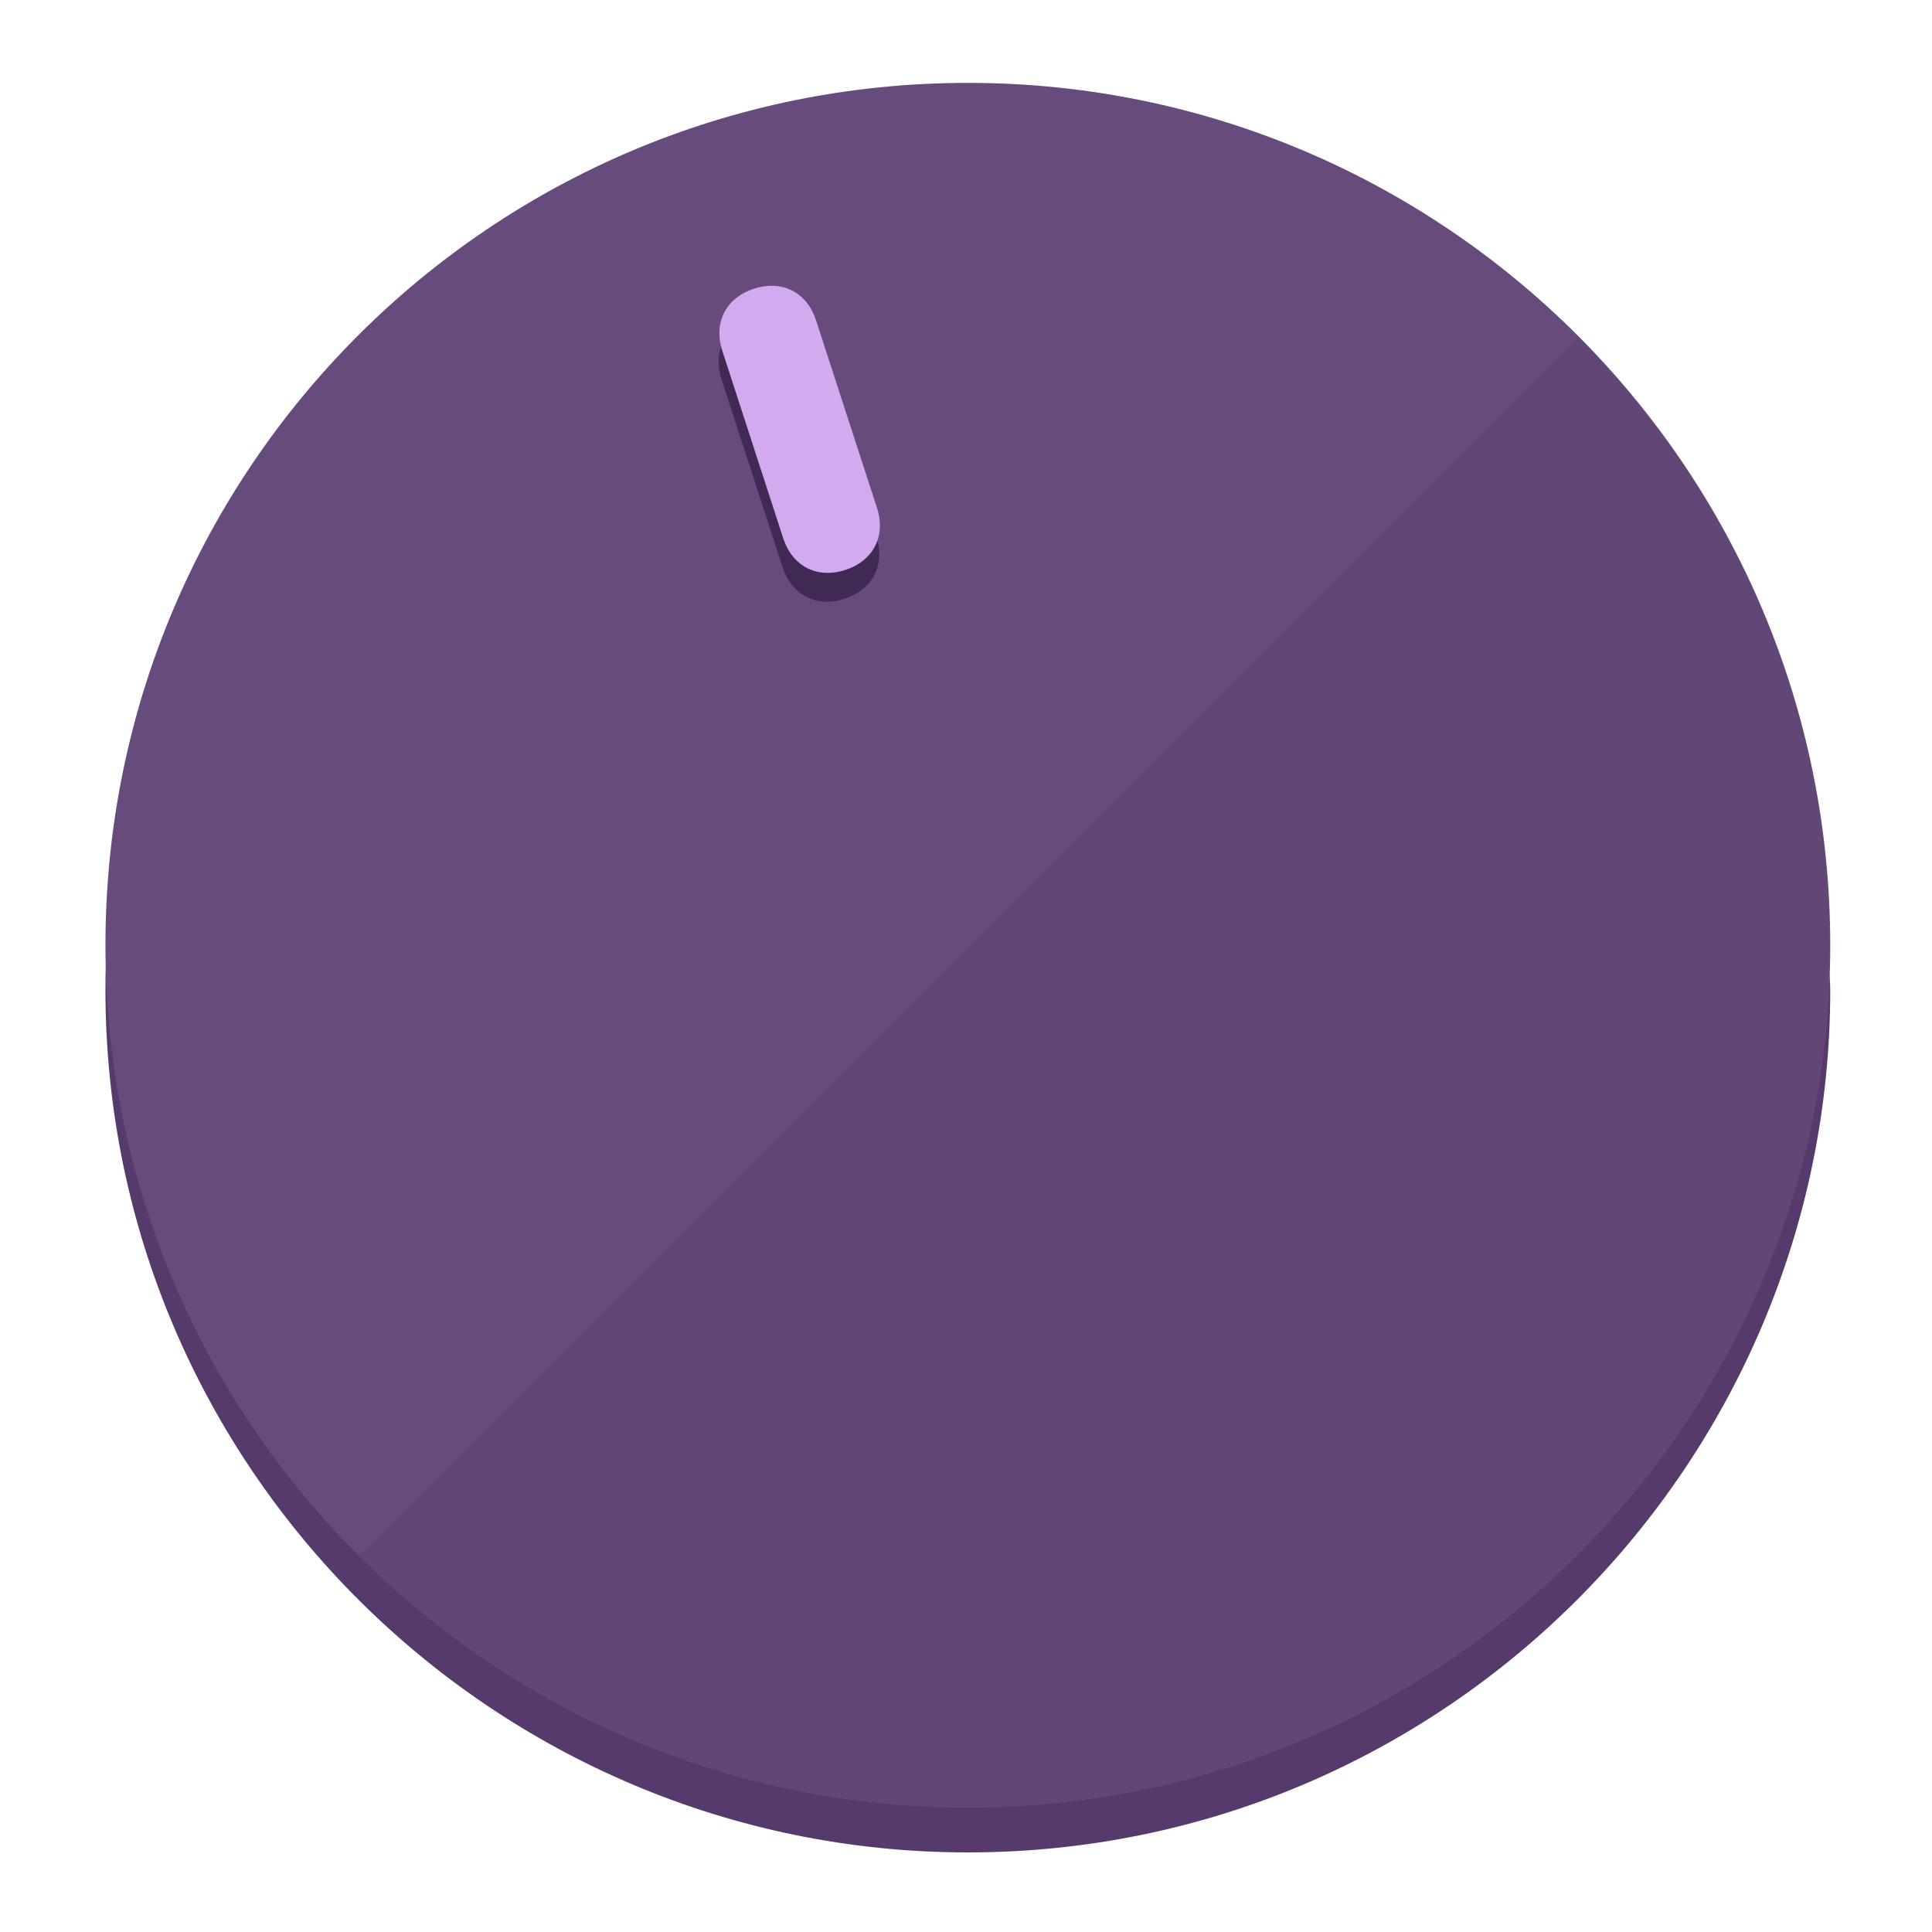
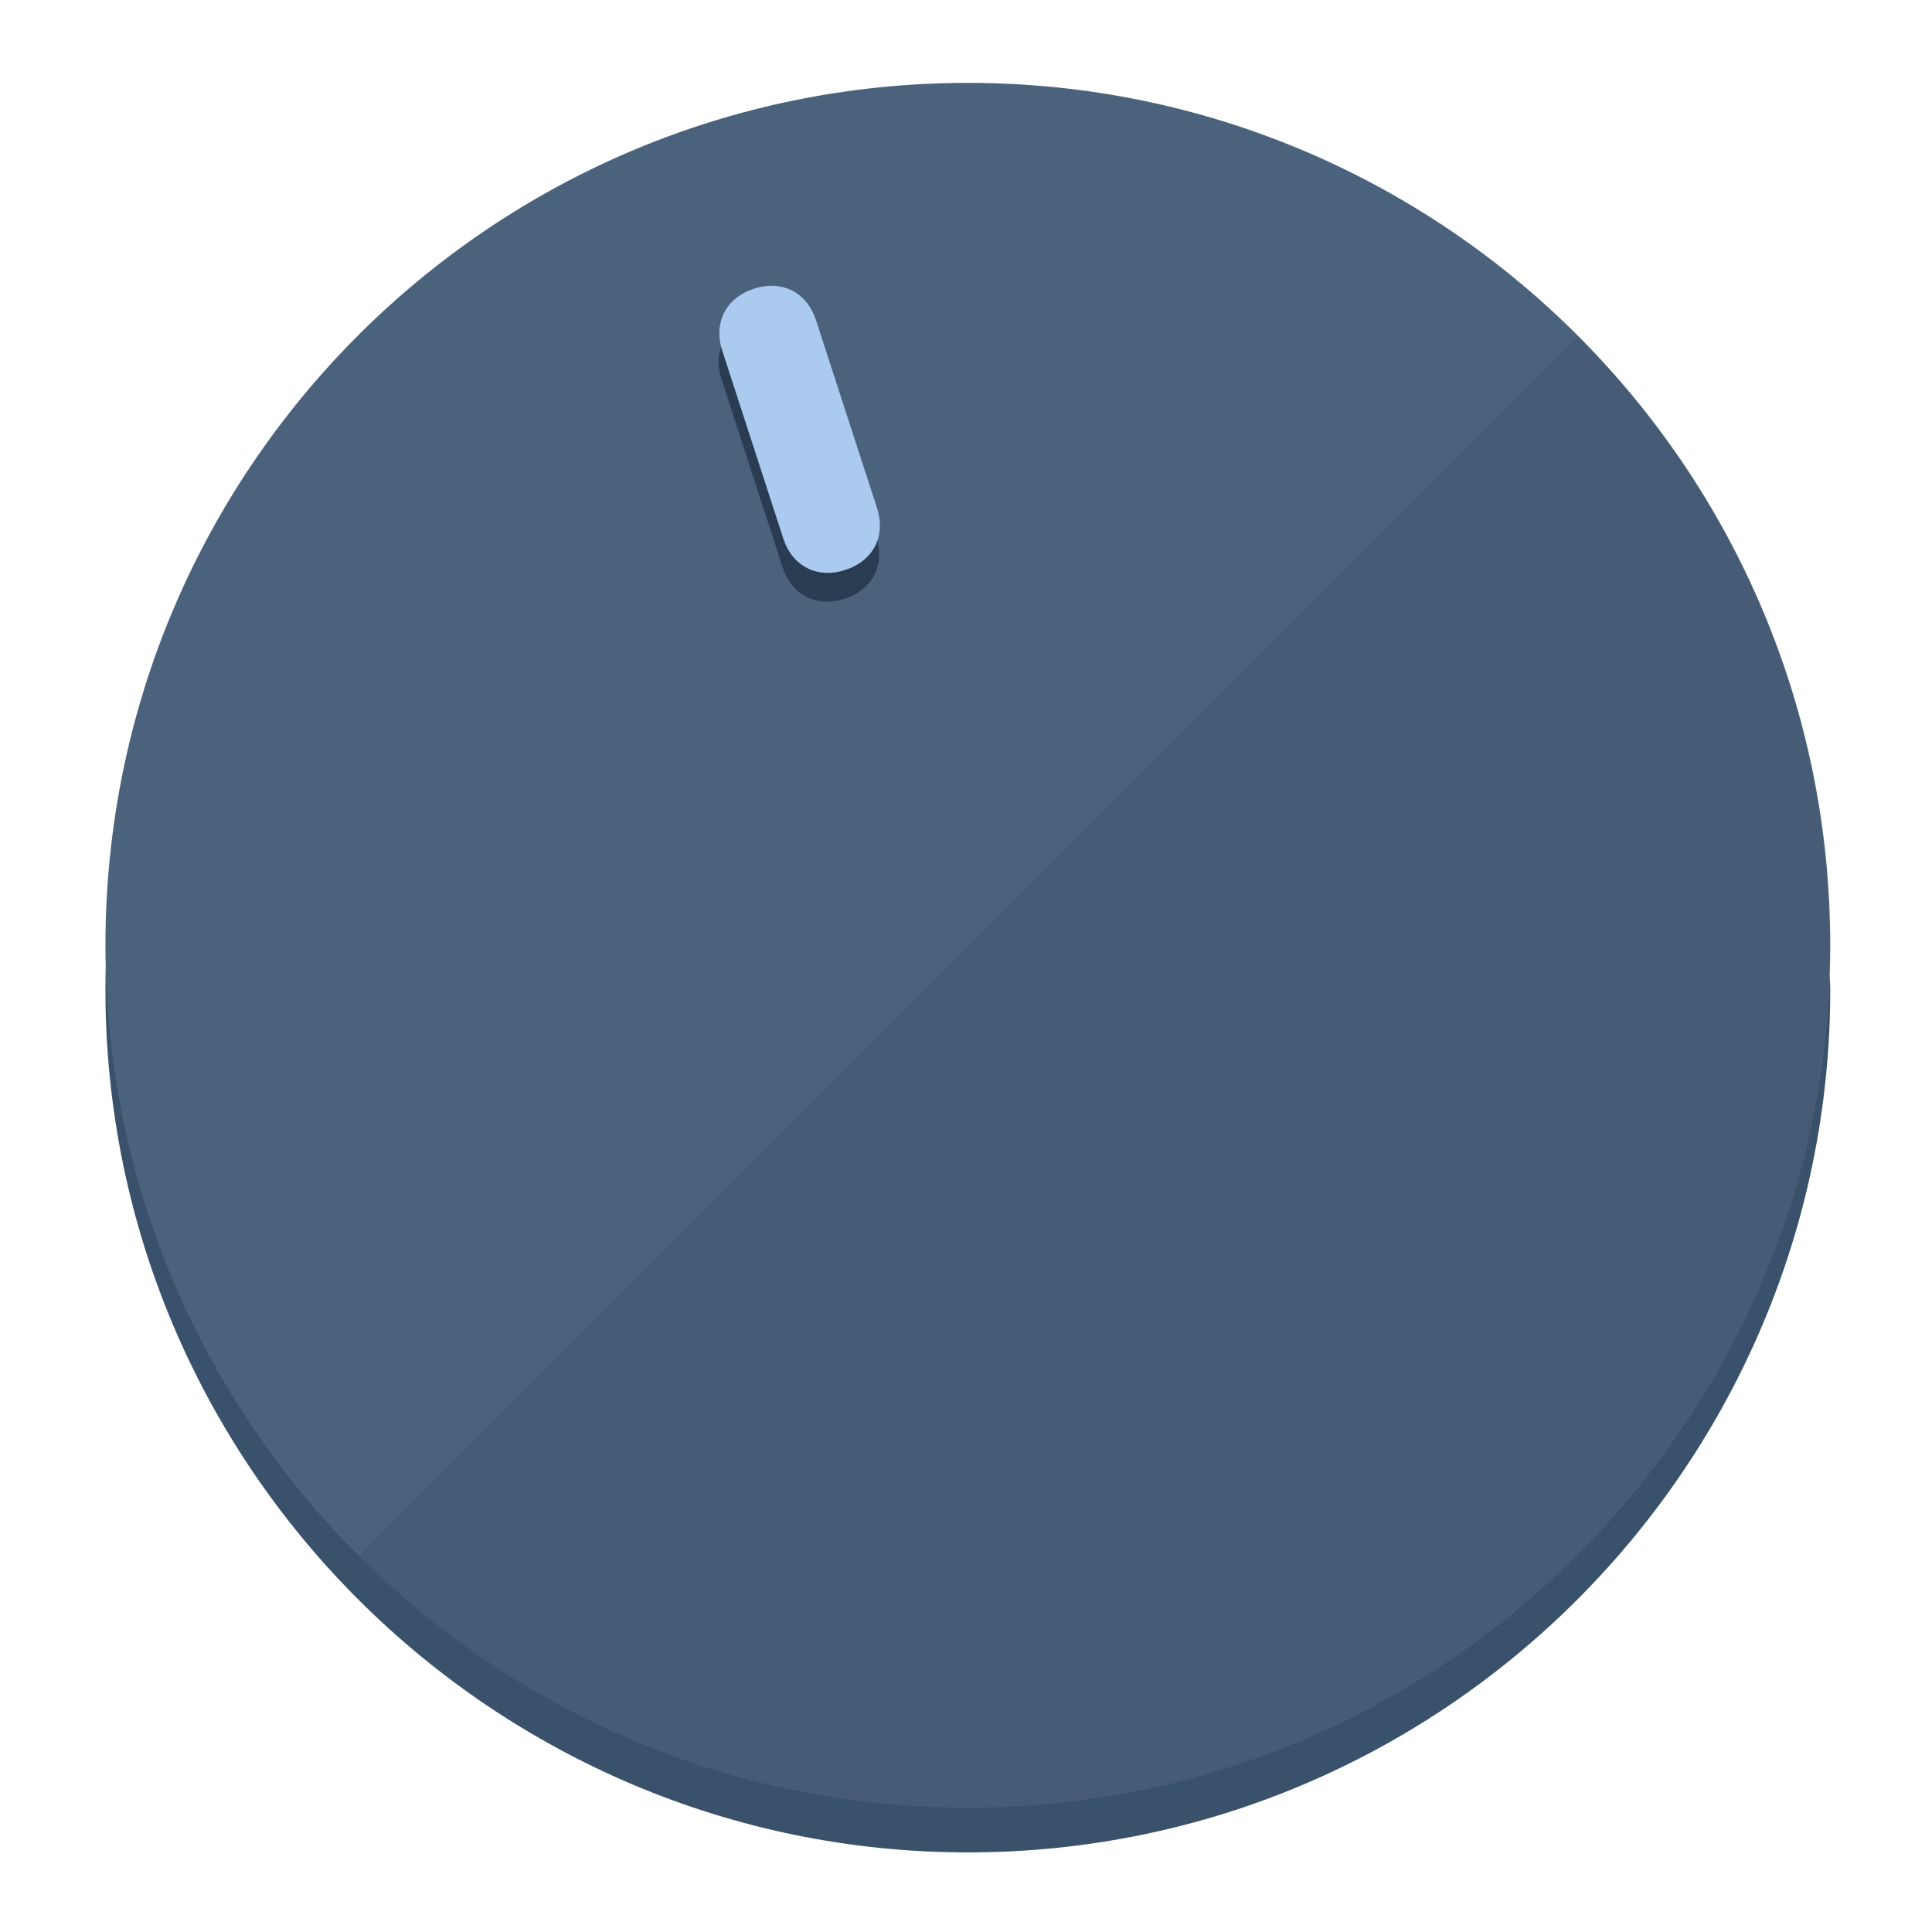
<svg xmlns="http://www.w3.org/2000/svg" height="120px" width="120px" version="1.1" id="Layer_1" viewBox="0 0 496.8 496.8" xml:space="preserve">
  <defs id="defs23" />
  <g id="g3158">
-     <path style="display:inline;fill:#563A6B;fill-opacity:1;stroke-width:1.584" d="m 248.875,445.92 c 116.582,0 212.89,-91.238 220.493,-205.286 0,5.069 1.267,8.87 1.267,13.939 0,121.651 -98.842,221.76 -221.76,221.76 -121.651,0 -221.76,-98.842 -221.76,-221.76 0,-5.069 0,-8.87 1.267,-13.939 7.603,114.048 103.91,205.286 220.493,205.286 z" id="path8" />
-     <circle style="display:inline;fill:#684B7D;fill-opacity:1;stroke-width:1.584" cx="248.875" cy="243.071" r="221.76" id="circle12" />
-     <path style="display:inline;fill:#402952;fill-opacity:0.154;stroke-width:1.587" d="m 405.744,86.606 c 86.308,86.308 86.308,227.193 0,313.5 -86.308,86.308 -227.193,86.308 -313.5,0" id="path14" />
+     <path style="display:inline;fill:#3A516B;fill-opacity:1;stroke-width:1.584" d="m 248.875,445.92 c 116.582,0 212.89,-91.238 220.493,-205.286 0,5.069 1.267,8.87 1.267,13.939 0,121.651 -98.842,221.76 -221.76,221.76 -121.651,0 -221.76,-98.842 -221.76,-221.76 0,-5.069 0,-8.87 1.267,-13.939 7.603,114.048 103.91,205.286 220.493,205.286 z" id="path8" />
+     <circle style="display:inline;fill:#4B627D;fill-opacity:1;stroke-width:1.584" cx="248.875" cy="243.071" r="221.76" id="circle12" />
+     <path style="display:inline;fill:#293C52;fill-opacity:0.154;stroke-width:1.587" d="m 405.744,86.606 c 86.308,86.308 86.308,227.193 0,313.5 -86.308,86.308 -227.193,86.308 -313.5,0" id="path14" />
  </g>
  <g id="g3198">
    <circle style="display:none;fill:#000000;fill-opacity:0;stroke-width:1.584" cx="161.035" cy="308.441" r="221.76" id="circle12-3" transform="rotate(-18)" />
-     <path style="display:inline;fill:#402952;fill-opacity:1;stroke-width:1.584" d="m 225.329,137.988 c 2.35,7.231 -0.905,13.618 -8.136,15.968 v 0 c -7.231,2.35 -13.618,-0.905 -15.968,-8.136 L 185.562,97.613 c -2.349,-7.231 0.905,-13.618 8.136,-15.968 v 0 c 7.231,-2.35 13.618,0.905 15.968,8.136 z" id="path3789" />
-     <path style="display:inline;fill:#D2AAF0;stroke-width:1.584" d="m 225.506,130.588 c 2.35,7.231 -0.905,13.618 -8.136,15.968 v 0 c -7.231,2.35 -13.618,-0.905 -15.968,-8.136 L 185.739,90.213 c -2.35,-7.231 0.905,-13.618 8.136,-15.968 v 0 c 7.231,-2.35 13.618,0.905 15.968,8.136 z" id="path915" />
+     <path style="display:inline;fill:#293C52;fill-opacity:1;stroke-width:1.584" d="m 225.329,137.988 c 2.35,7.231 -0.905,13.618 -8.136,15.968 v 0 c -7.231,2.35 -13.618,-0.905 -15.968,-8.136 L 185.562,97.613 c -2.349,-7.231 0.905,-13.618 8.136,-15.968 v 0 c 7.231,-2.35 13.618,0.905 15.968,8.136 z" id="path3789" />
+     <path style="display:inline;fill:#AACAF0;stroke-width:1.584" d="m 225.506,130.588 c 2.35,7.231 -0.905,13.618 -8.136,15.968 v 0 c -7.231,2.35 -13.618,-0.905 -15.968,-8.136 L 185.739,90.213 c -2.35,-7.231 0.905,-13.618 8.136,-15.968 v 0 c 7.231,-2.35 13.618,0.905 15.968,8.136 z" id="path915" />
  </g>
</svg>
